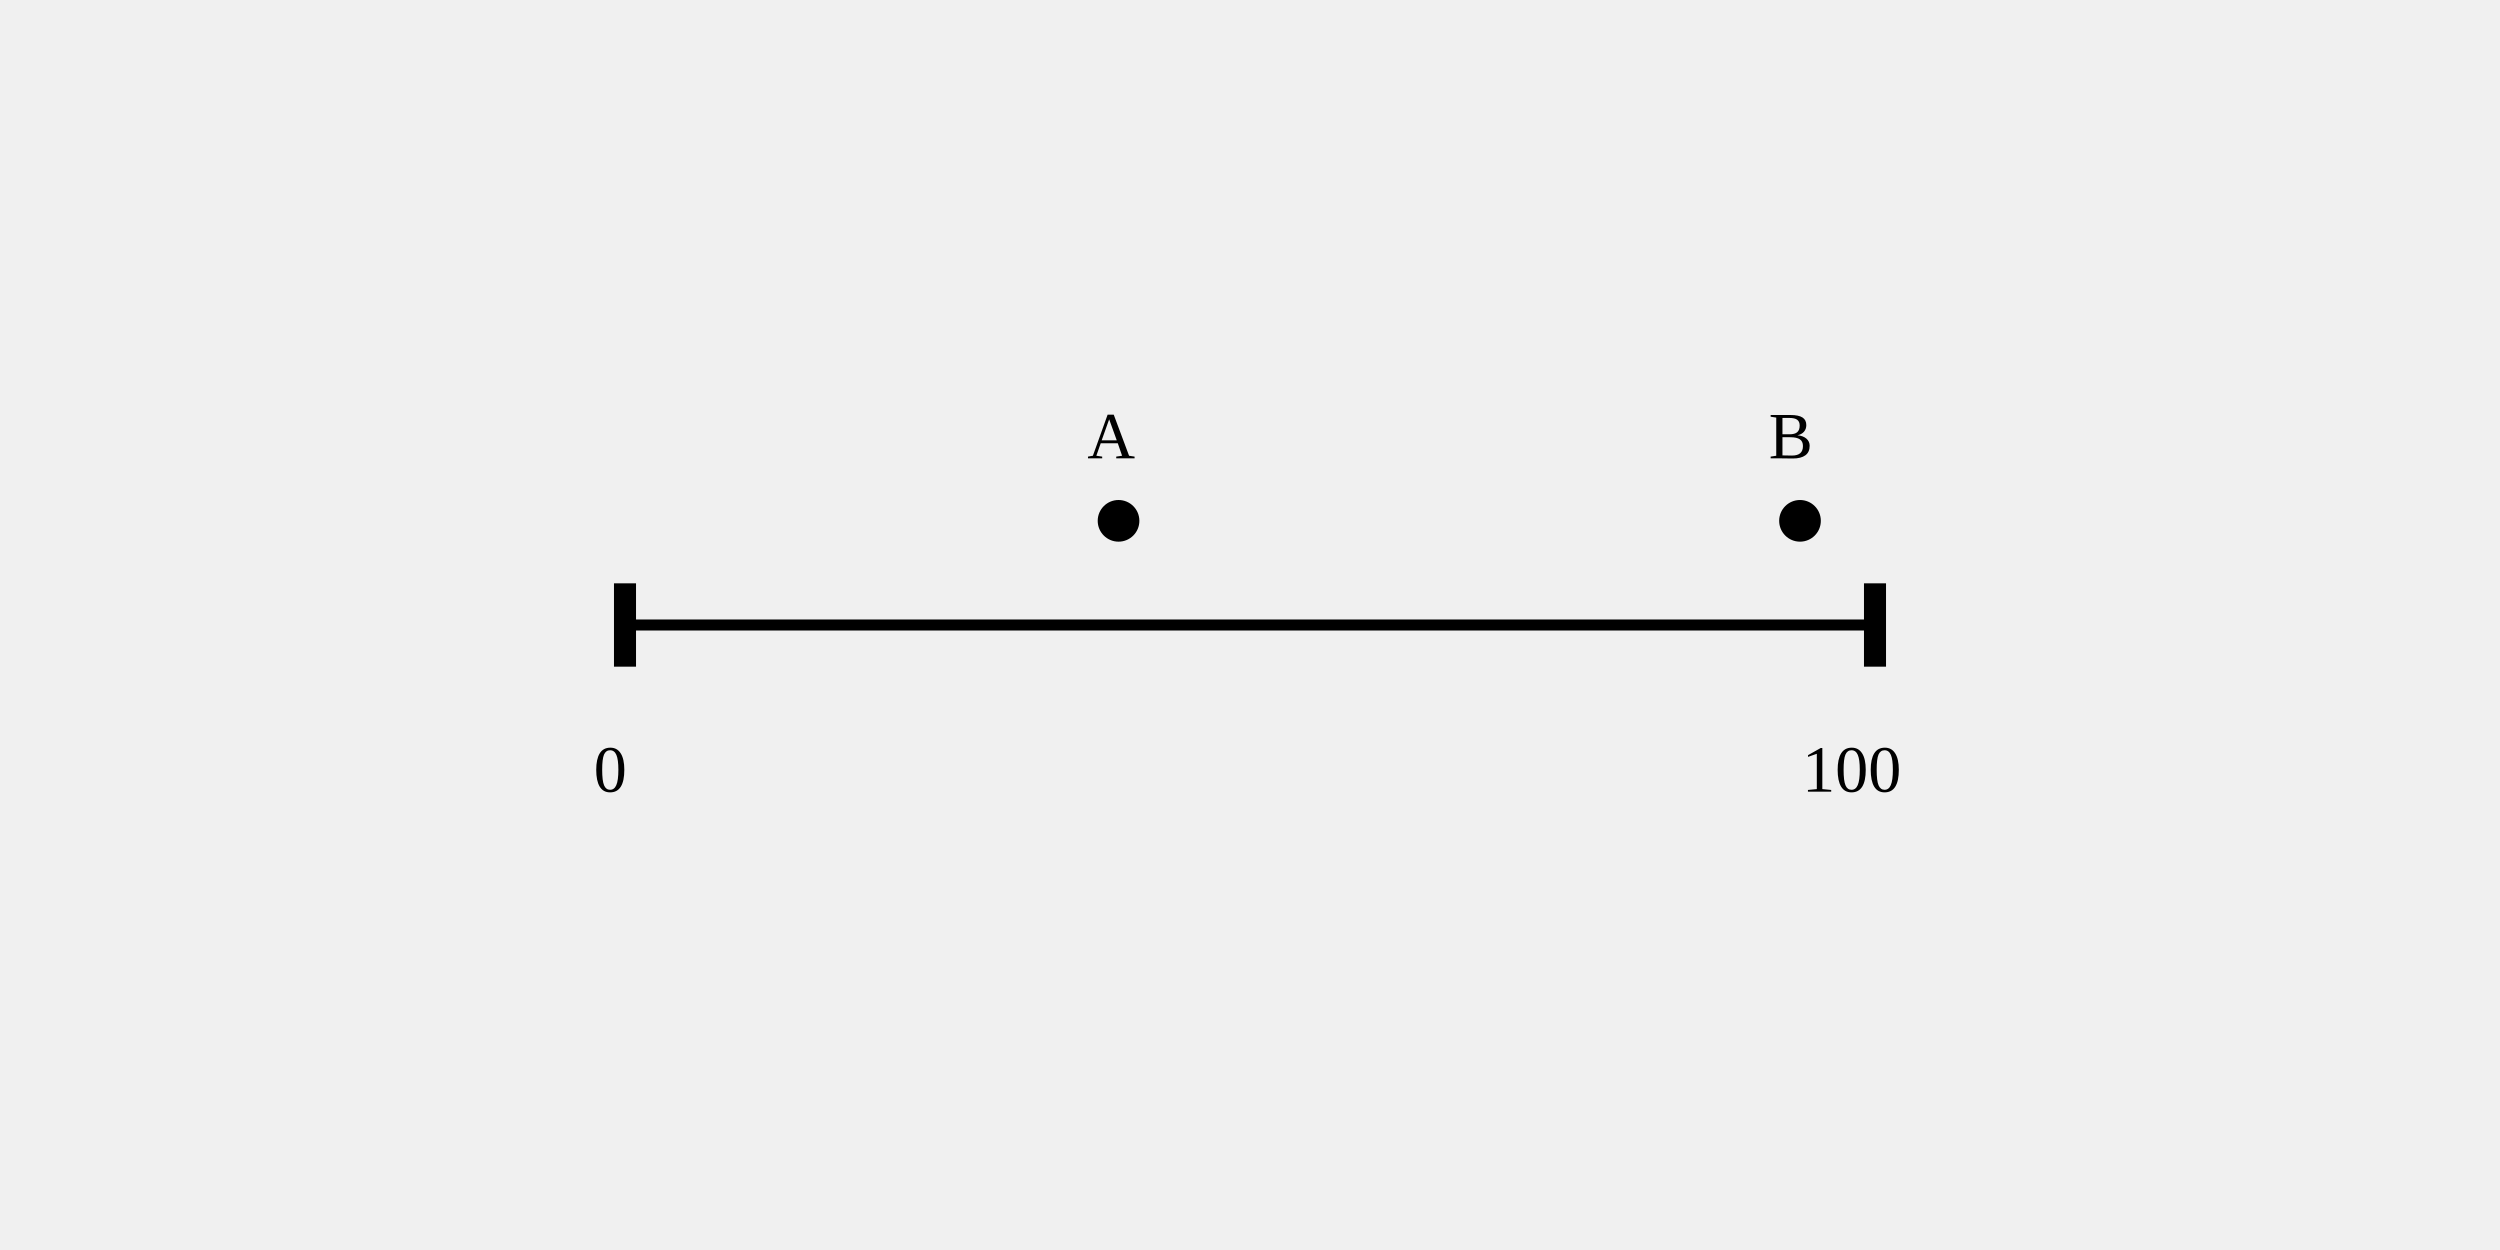
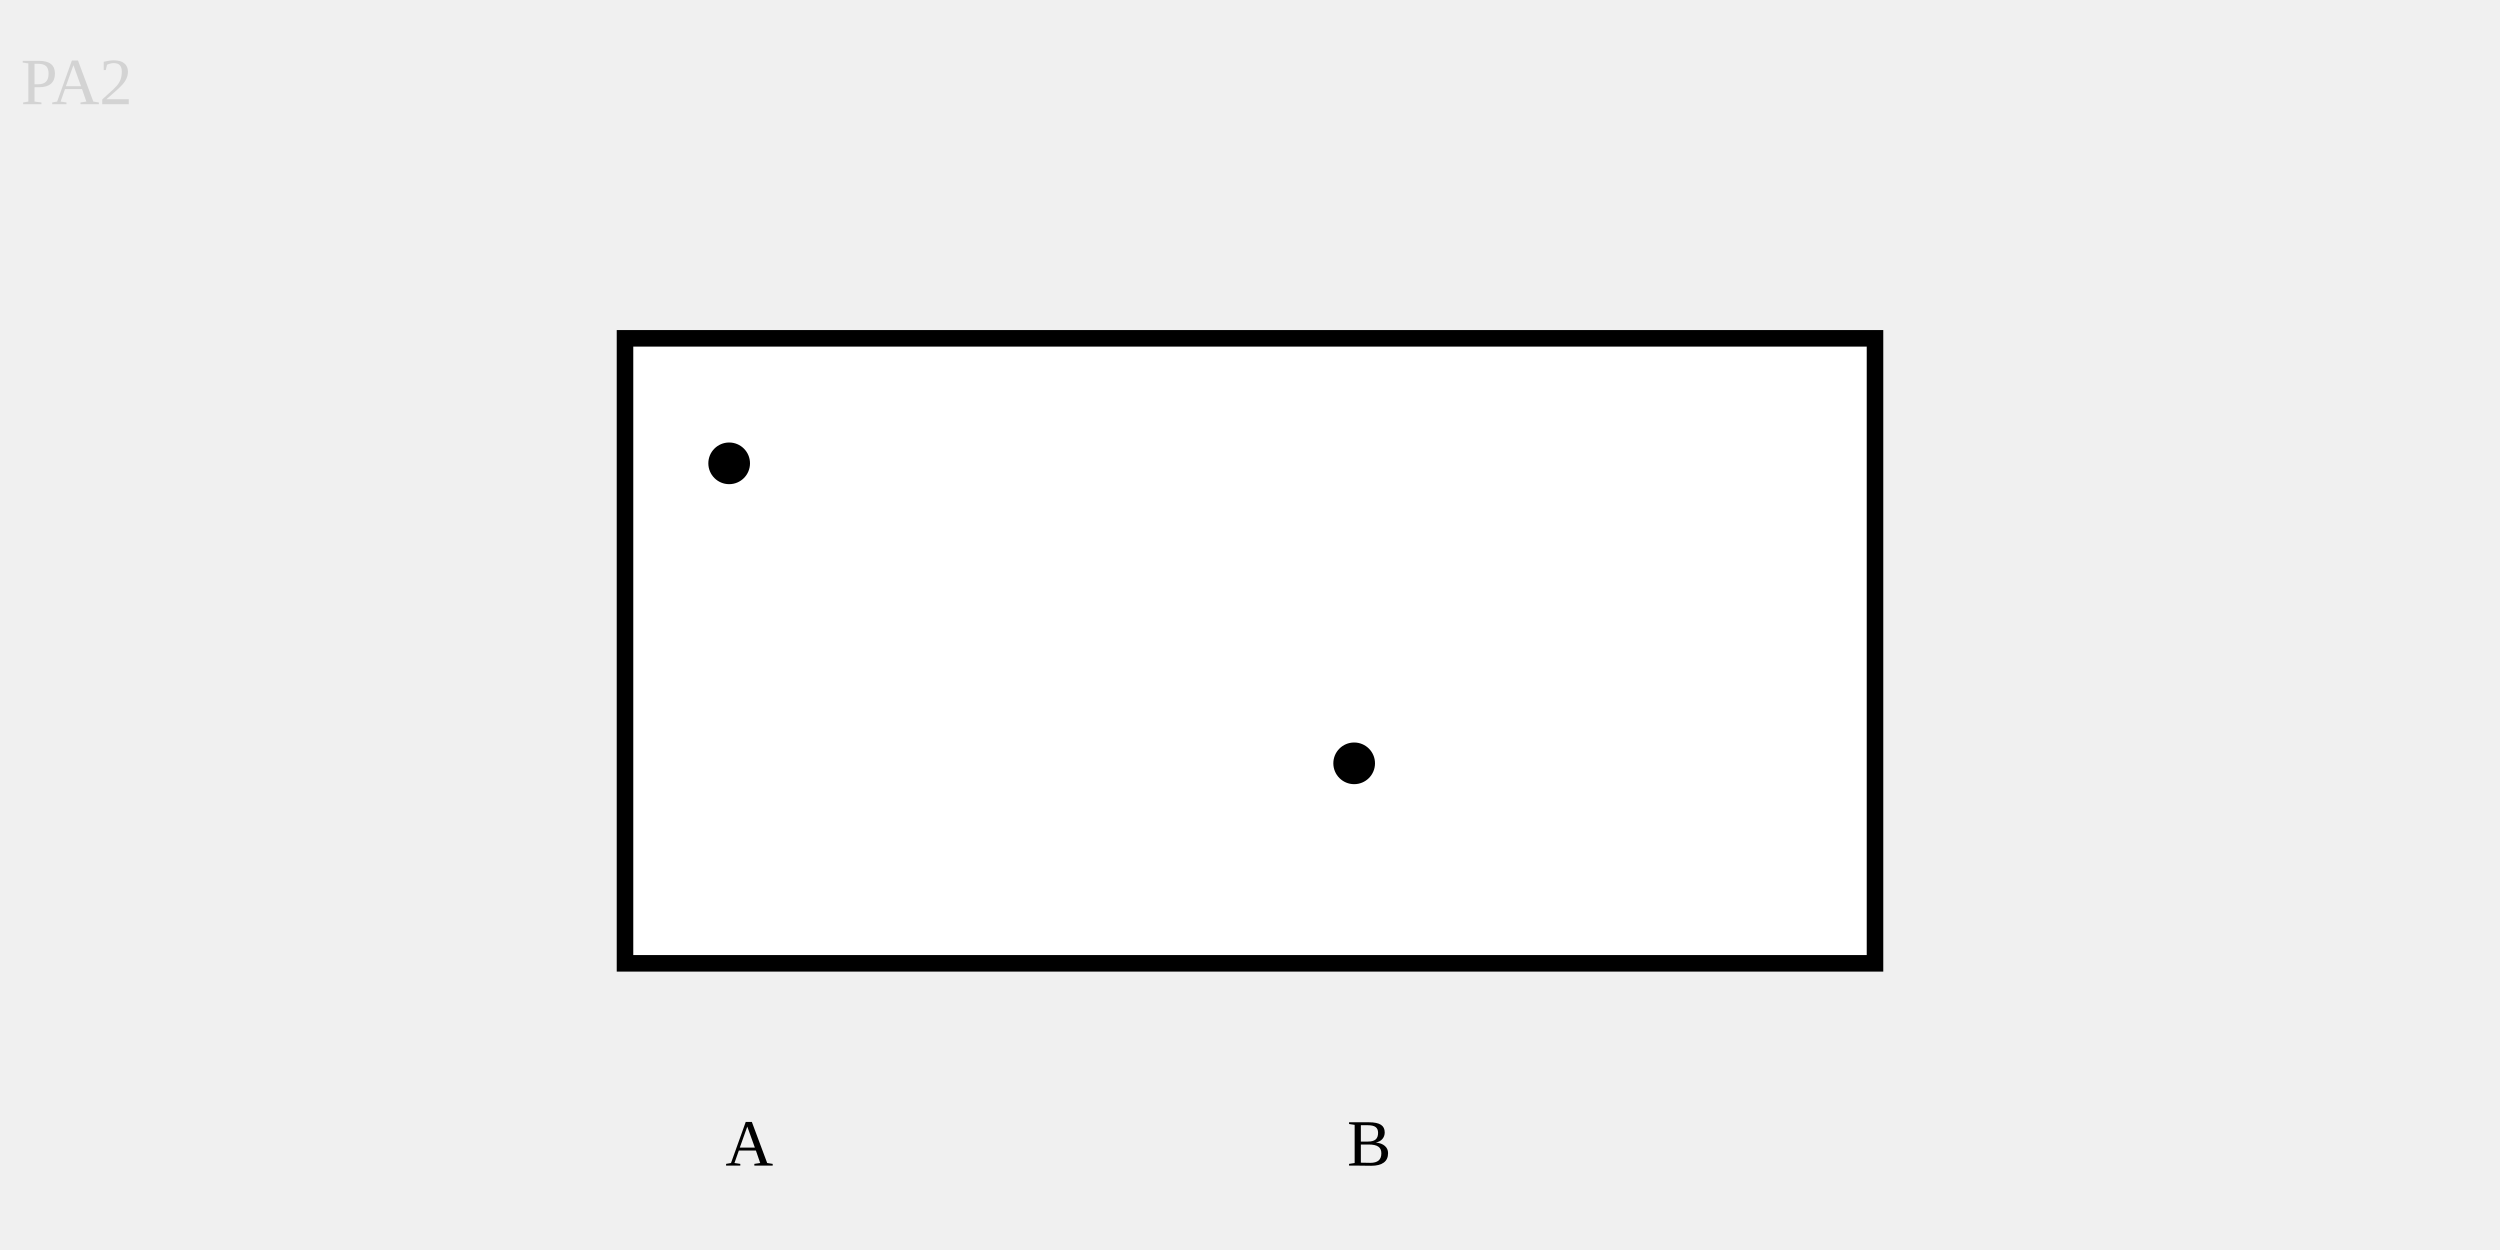
<svg xmlns="http://www.w3.org/2000/svg" baseProfile="full" height="6cm" version="1.1" width="12cm">
  <defs />
-   <line stroke="black" stroke-width="2" x1="3cm" x2="9cm" y1="3cm" y2="3cm" />
-   <line stroke="black" stroke-width="4" x1="3cm" x2="3cm" y1="2.8cm" y2="3.2cm" />
-   <line stroke="black" stroke-width="4" x1="9cm" x2="9cm" y1="2.8cm" y2="3.2cm" />
-   <text x="2.85cm" y="3.8cm">0</text>
-   <text x="8.65cm" y="3.8cm">100</text>
-   <circle cx="5.369cm" cy="2.5cm" fill="black" r="0.1cm" />
-   <circle cx="8.64cm" cy="2.5cm" fill="black" r="0.1cm" />
-   <text x="5.219cm" y="2.2cm">A</text>
-   <text x="8.49cm" y="2.2cm">B</text>
+   <rect fill="white" height="3cm" stroke="black" stroke-width="3" width="6cm" x="3cm" y="1.624cm" />
+   <circle cx="3.5cm" cy="2.224cm" fill="black" r="0.1cm" />
+   <circle cx="6.5cm" cy="3.664cm" fill="black" r="0.1cm" />
+   <text x="131.6" y="211.464">A</text>
+   <text x="244.4" y="211.464">B</text>
+   <text fill="lightgray" x="0.1cm" y="0.5cm">PA2</text>
</svg>
